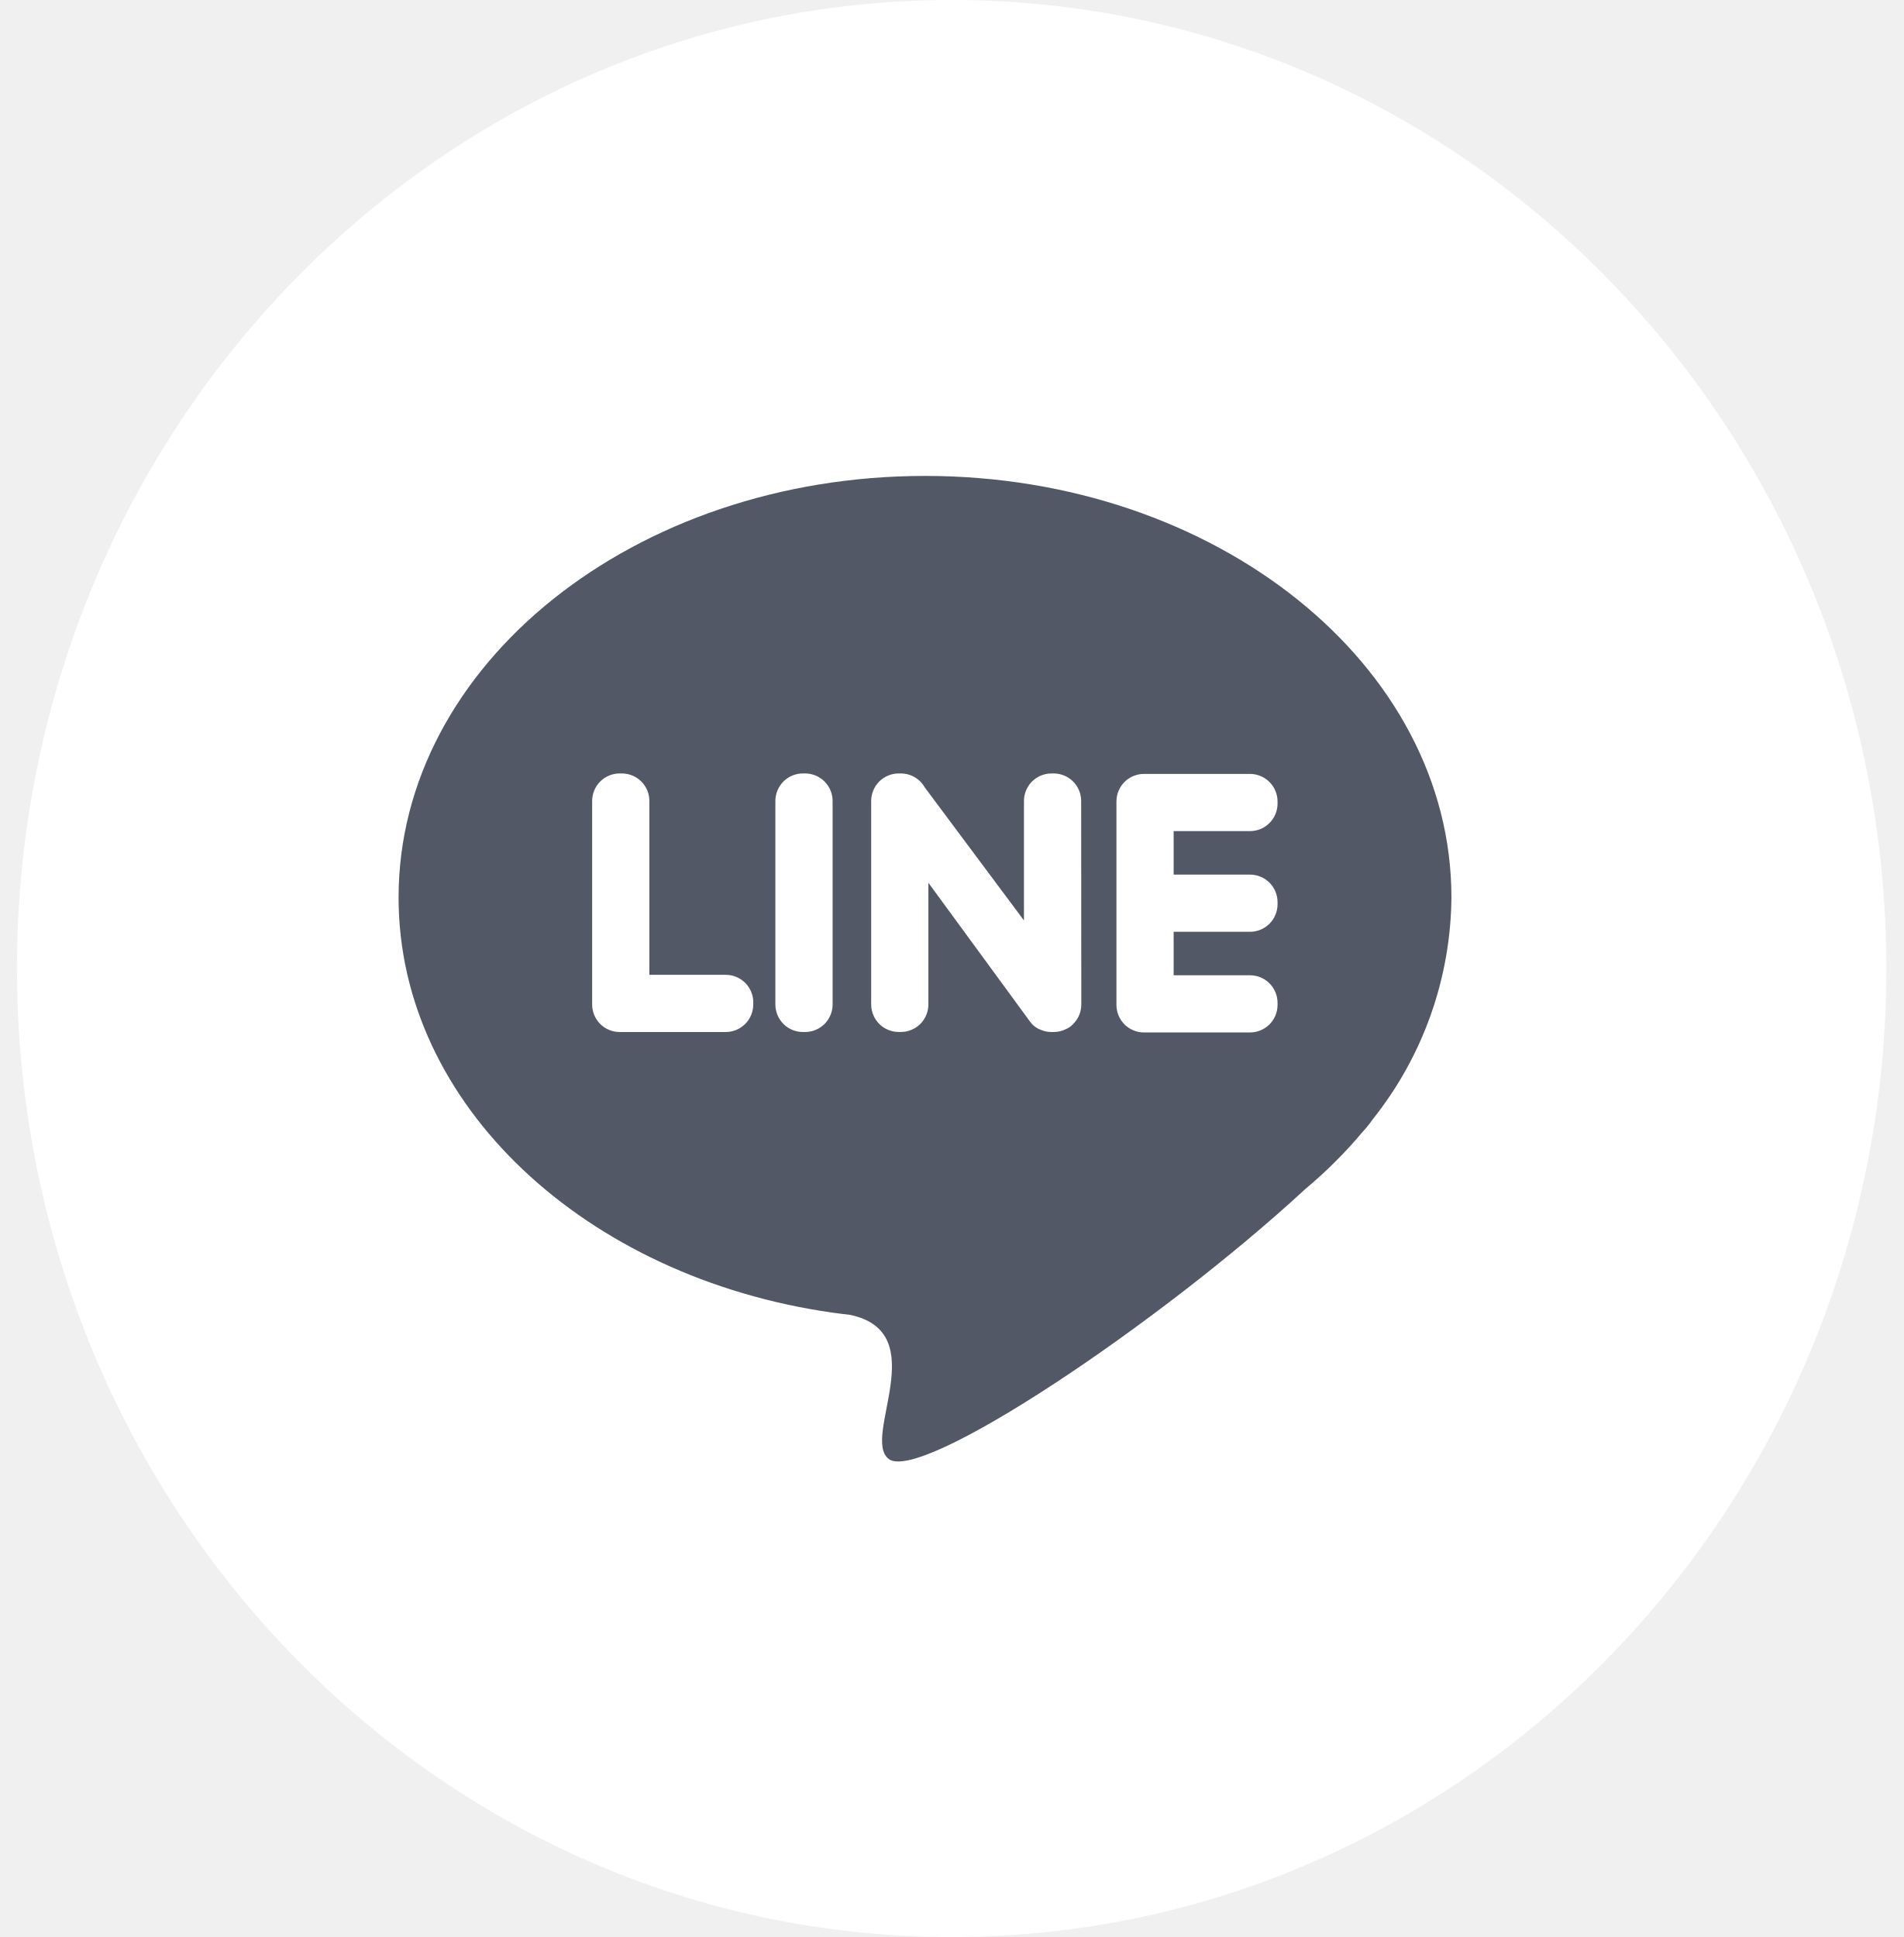
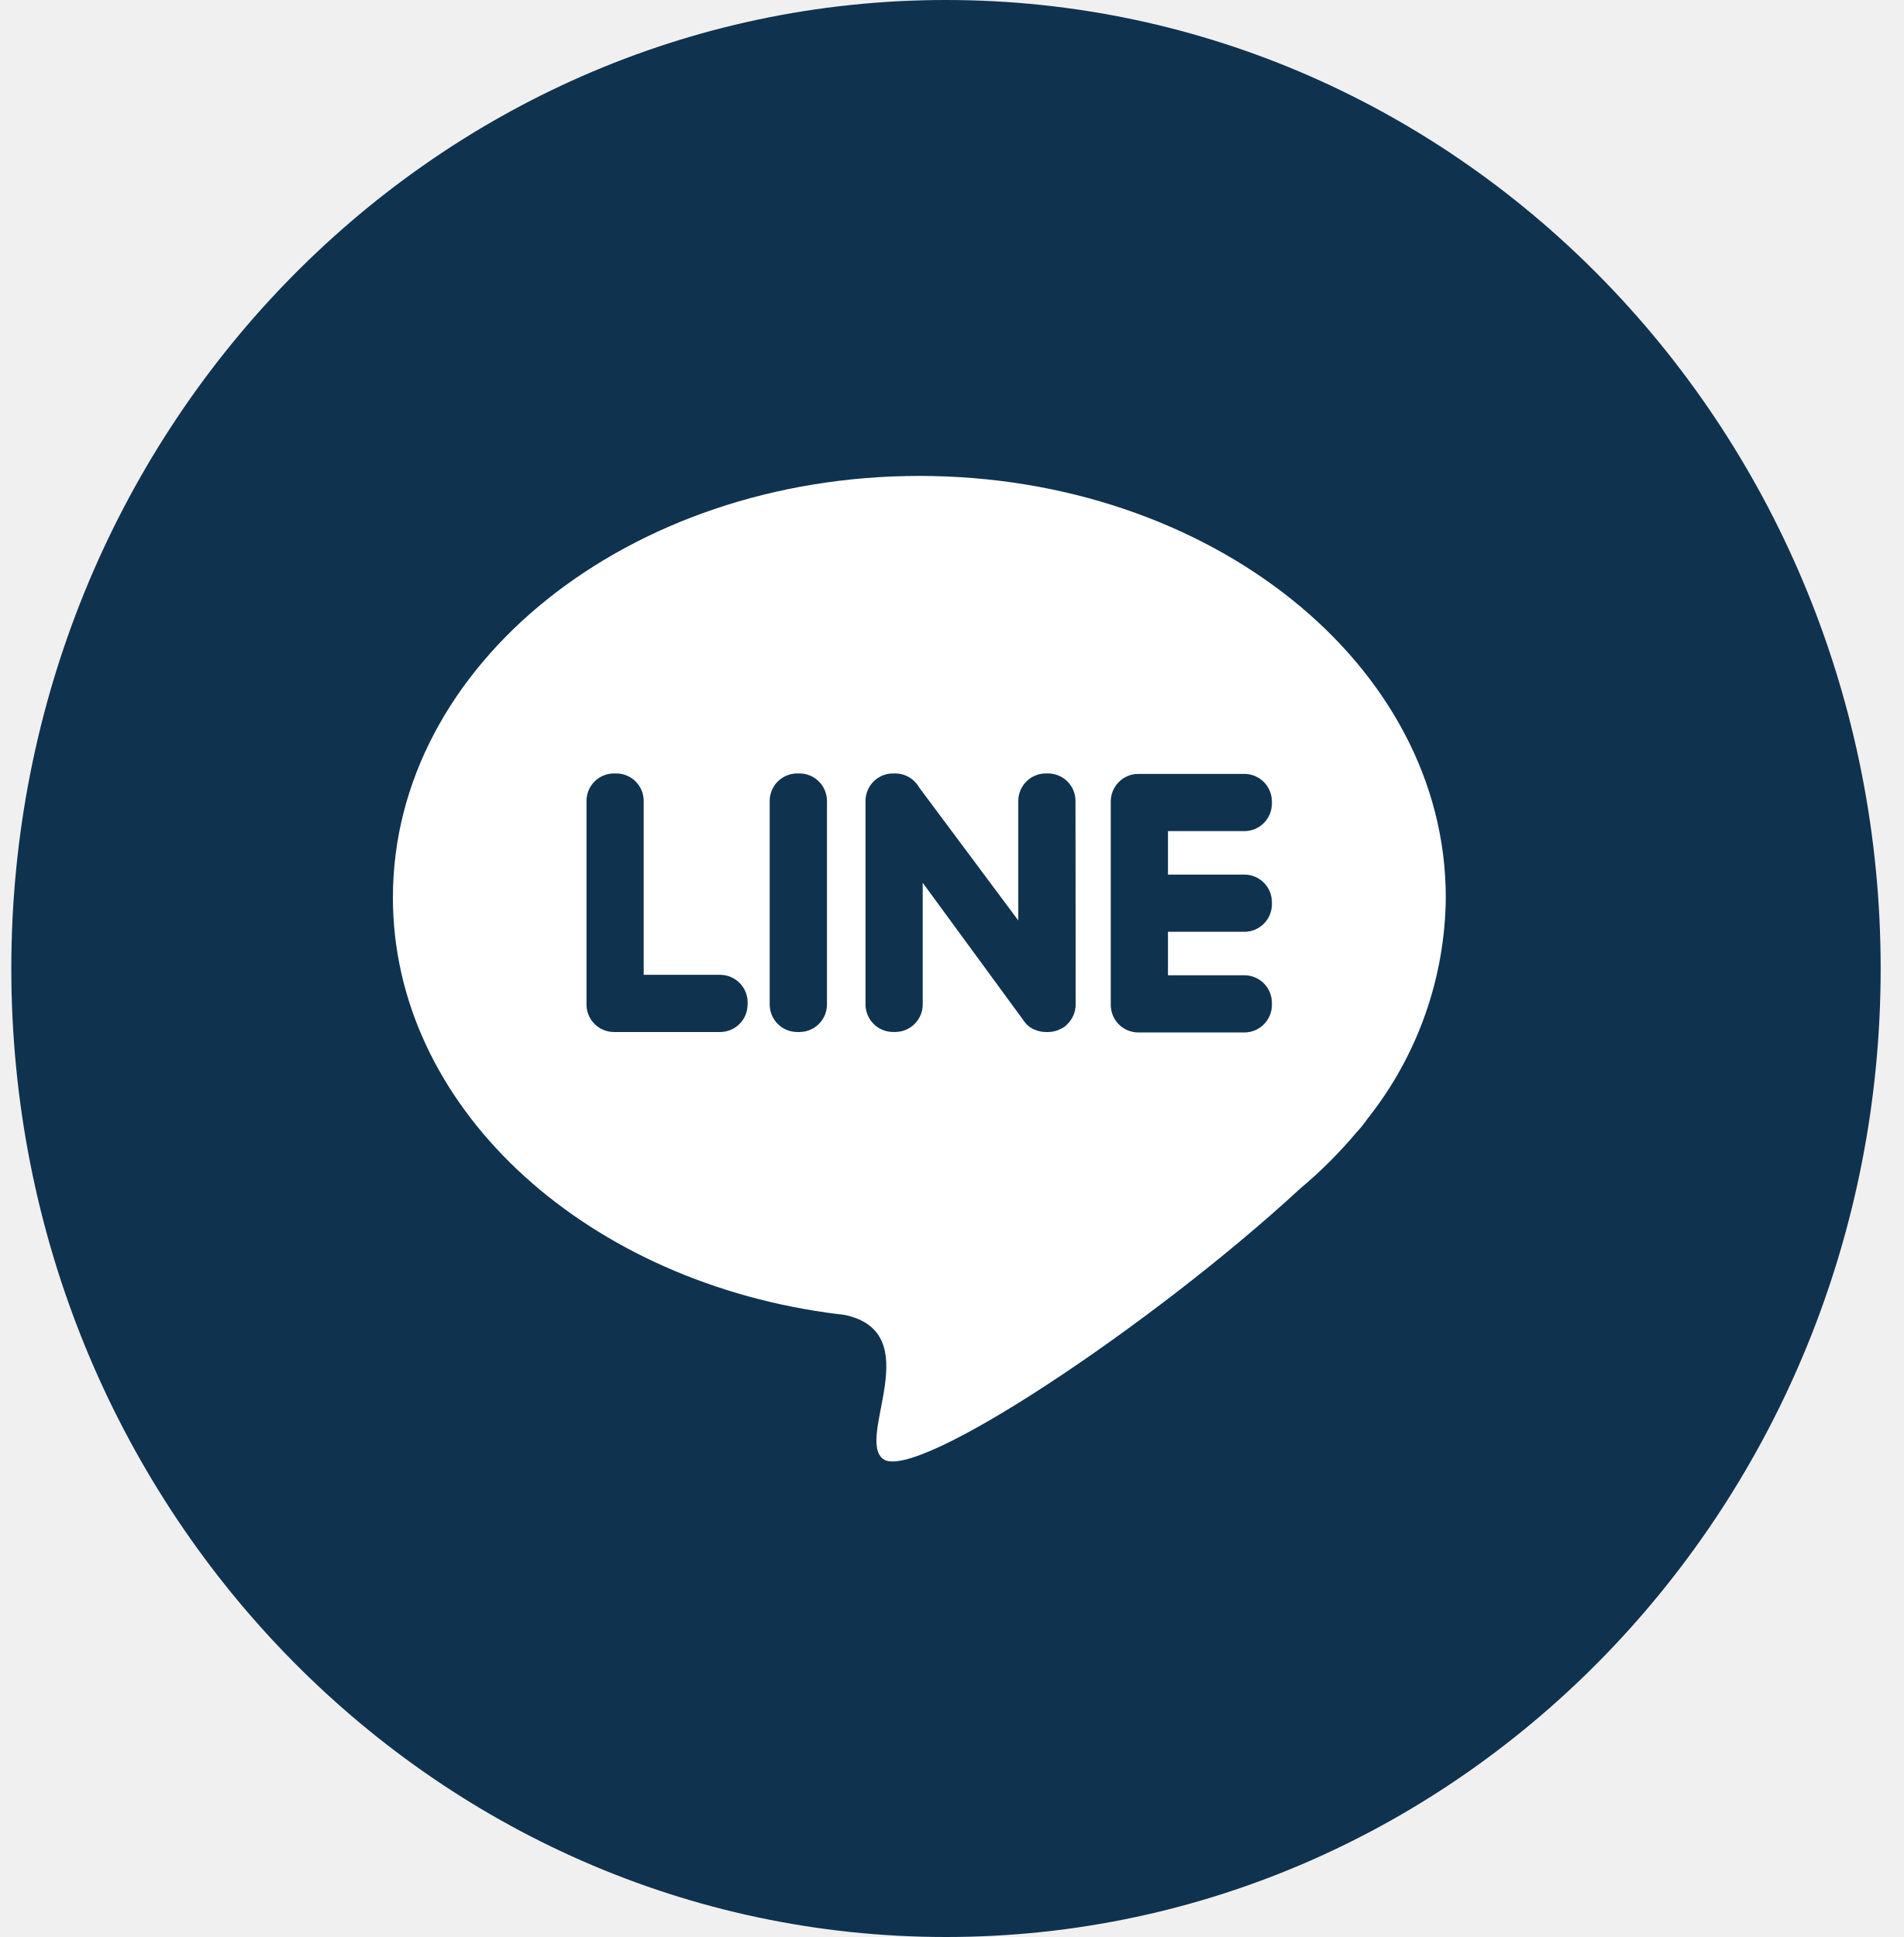
<svg xmlns="http://www.w3.org/2000/svg" width="56" height="57" viewBox="0 0 56 57" fill="none">
-   <path d="M28 57C43.188 57 55.5 44.24 55.5 28.5C55.5 12.76 43.188 0 28 0C12.812 0 0.5 12.76 0.5 28.5C0.5 44.24 12.812 57 28 57Z" fill="white" />
-   <path d="M27.217 14.005C18.662 14.005 11.727 19.559 11.727 26.411C11.727 32.519 17.237 37.595 24.493 38.627C24.663 38.651 24.835 38.672 25.008 38.692C27.479 39.207 25.337 42.299 26.146 42.932C27.077 43.659 34.127 38.945 38.411 34.984C39.021 34.475 39.585 33.912 40.095 33.303L40.104 33.294C40.208 33.181 40.304 33.061 40.391 32.935C41.87 31.08 42.684 28.783 42.704 26.411C42.706 19.559 35.773 14.005 27.217 14.005ZM22.162 29.561C22.162 29.775 22.076 29.98 21.925 30.132C21.773 30.283 21.568 30.369 21.354 30.369H18.23C18.016 30.369 17.811 30.283 17.659 30.132C17.508 29.98 17.423 29.775 17.422 29.561V23.568C17.423 23.354 17.508 23.149 17.66 22.997C17.811 22.846 18.016 22.761 18.23 22.76H18.298C18.512 22.761 18.717 22.846 18.869 22.997C19.02 23.149 19.105 23.354 19.106 23.568V28.686H21.355C21.569 28.686 21.774 28.772 21.926 28.923C22.077 29.075 22.163 29.28 22.163 29.494L22.162 29.561ZM24.497 29.561C24.497 29.775 24.411 29.98 24.26 30.132C24.108 30.283 23.903 30.369 23.689 30.369H23.621C23.407 30.369 23.202 30.283 23.05 30.132C22.899 29.98 22.814 29.775 22.813 29.561V23.568C22.814 23.354 22.899 23.149 23.05 22.997C23.202 22.846 23.407 22.761 23.621 22.76H23.689C23.903 22.761 24.108 22.846 24.26 22.997C24.411 23.149 24.497 23.354 24.497 23.568V29.561ZM31.814 29.561C31.814 29.773 31.73 29.977 31.58 30.128C31.525 30.191 31.457 30.241 31.38 30.275C31.264 30.337 31.134 30.369 31.003 30.369H30.936C30.831 30.369 30.727 30.348 30.63 30.308C30.505 30.263 30.395 30.183 30.315 30.076C30.294 30.05 30.274 30.023 30.256 29.995L27.315 25.977V29.56C27.314 29.774 27.229 29.979 27.078 30.131C26.926 30.282 26.721 30.367 26.507 30.368H26.44C26.226 30.367 26.021 30.282 25.87 30.131C25.718 29.979 25.633 29.774 25.632 29.56V23.568C25.633 23.354 25.718 23.149 25.869 22.997C26.021 22.846 26.226 22.761 26.44 22.76H26.507C26.649 22.761 26.789 22.799 26.912 22.871C27.035 22.942 27.137 23.045 27.207 23.169L30.127 27.086V23.568C30.128 23.354 30.213 23.149 30.364 22.997C30.516 22.846 30.721 22.761 30.935 22.76H31.002C31.216 22.761 31.421 22.846 31.573 22.997C31.724 23.149 31.809 23.354 31.81 23.568L31.814 29.561ZM37.588 23.649C37.587 23.863 37.502 24.068 37.35 24.22C37.199 24.371 36.994 24.456 36.78 24.457H34.531V25.737H36.78C36.994 25.738 37.199 25.823 37.351 25.974C37.502 26.126 37.587 26.331 37.588 26.545V26.612C37.587 26.826 37.502 27.031 37.351 27.183C37.199 27.334 36.994 27.419 36.78 27.42H34.531V28.699H36.78C36.994 28.7 37.199 28.785 37.35 28.936C37.502 29.088 37.587 29.293 37.588 29.507V29.574C37.587 29.788 37.502 29.993 37.351 30.145C37.199 30.296 36.994 30.381 36.78 30.382H33.656C33.442 30.381 33.237 30.296 33.085 30.145C32.934 29.993 32.849 29.788 32.848 29.574V23.582C32.849 23.368 32.934 23.163 33.085 23.011C33.237 22.86 33.442 22.774 33.656 22.774H36.78C36.994 22.775 37.199 22.86 37.35 23.012C37.502 23.163 37.587 23.368 37.588 23.582V23.649Z" fill="#535867" />
+   <path d="M27.833 57C43.021 57 55.333 44.24 55.333 28.5C55.333 12.76 43.021 0 27.833 0C12.645 0 0.333 12.76 0.333 28.5C0.333 44.24 12.645 57 27.833 57Z" fill="#0F324F" />
+   <path d="M27.051 14.005C18.496 14.005 11.56 19.559 11.56 26.411C11.56 32.519 17.071 37.595 24.327 38.627C24.497 38.651 24.669 38.672 24.842 38.692C27.313 39.207 25.171 42.299 25.98 42.932C26.911 43.659 33.961 38.945 38.245 34.984C38.855 34.475 39.418 33.912 39.928 33.303L39.938 33.294C40.042 33.181 40.138 33.061 40.224 32.935C41.703 31.08 42.518 28.783 42.538 26.411C42.54 19.559 35.607 14.005 27.051 14.005ZM21.995 29.561C21.995 29.775 21.91 29.98 21.758 30.132C21.607 30.283 21.402 30.368 21.188 30.369H18.064C17.849 30.368 17.644 30.283 17.493 30.132C17.341 29.98 17.256 29.775 17.256 29.561V23.568C17.256 23.354 17.342 23.149 17.493 22.997C17.644 22.846 17.849 22.761 18.064 22.76H18.131C18.346 22.761 18.551 22.846 18.702 22.997C18.853 23.149 18.939 23.354 18.939 23.568V28.686H21.189C21.403 28.686 21.608 28.772 21.759 28.923C21.911 29.075 21.996 29.28 21.997 29.494L21.995 29.561ZM24.331 29.561C24.33 29.775 24.245 29.98 24.093 30.132C23.942 30.283 23.737 30.368 23.523 30.369H23.454C23.24 30.368 23.035 30.283 22.884 30.132C22.732 29.98 22.647 29.775 22.646 29.561V23.568C22.647 23.354 22.732 23.148 22.884 22.997C23.035 22.846 23.24 22.76 23.454 22.76H23.523C23.737 22.76 23.942 22.846 24.093 22.997C24.245 23.148 24.33 23.354 24.331 23.568V29.561ZM31.648 29.561C31.647 29.773 31.563 29.977 31.413 30.128C31.359 30.191 31.29 30.241 31.213 30.275C31.098 30.337 30.968 30.369 30.837 30.369H30.77C30.665 30.369 30.561 30.348 30.463 30.308C30.338 30.263 30.229 30.182 30.148 30.076C30.127 30.05 30.107 30.023 30.09 29.995L27.148 25.977V29.56C27.148 29.774 27.062 29.979 26.911 30.13C26.76 30.282 26.555 30.367 26.34 30.368H26.273C26.059 30.367 25.854 30.282 25.703 30.13C25.552 29.979 25.466 29.774 25.465 29.56V23.568C25.466 23.354 25.551 23.148 25.703 22.997C25.854 22.846 26.059 22.76 26.273 22.76H26.34C26.483 22.761 26.622 22.799 26.745 22.87C26.868 22.942 26.97 23.045 27.041 23.169L29.96 27.086V23.568C29.961 23.354 30.046 23.148 30.198 22.997C30.349 22.846 30.554 22.76 30.768 22.76H30.835C31.05 22.76 31.255 22.846 31.406 22.997C31.558 23.148 31.643 23.354 31.643 23.568L31.648 29.561ZM37.422 23.649C37.421 23.863 37.335 24.068 37.184 24.219C37.033 24.371 36.828 24.456 36.614 24.457H34.364V25.737H36.614C36.828 25.737 37.033 25.823 37.184 25.974C37.336 26.125 37.421 26.331 37.422 26.545V26.612C37.421 26.826 37.336 27.031 37.184 27.183C37.033 27.334 36.828 27.419 36.614 27.42H34.364V28.699H36.614C36.828 28.7 37.033 28.785 37.184 28.936C37.335 29.088 37.421 29.293 37.422 29.507V29.574C37.421 29.788 37.336 29.993 37.184 30.145C37.033 30.296 36.828 30.381 36.614 30.382H33.489C33.275 30.381 33.07 30.296 32.919 30.145C32.767 29.993 32.682 29.788 32.681 29.574V23.582C32.682 23.368 32.767 23.163 32.919 23.011C33.07 22.86 33.275 22.774 33.489 22.774H36.614C36.828 22.775 37.033 22.86 37.184 23.011C37.335 23.163 37.421 23.368 37.422 23.582V23.649Z" fill="white" />
</svg>
